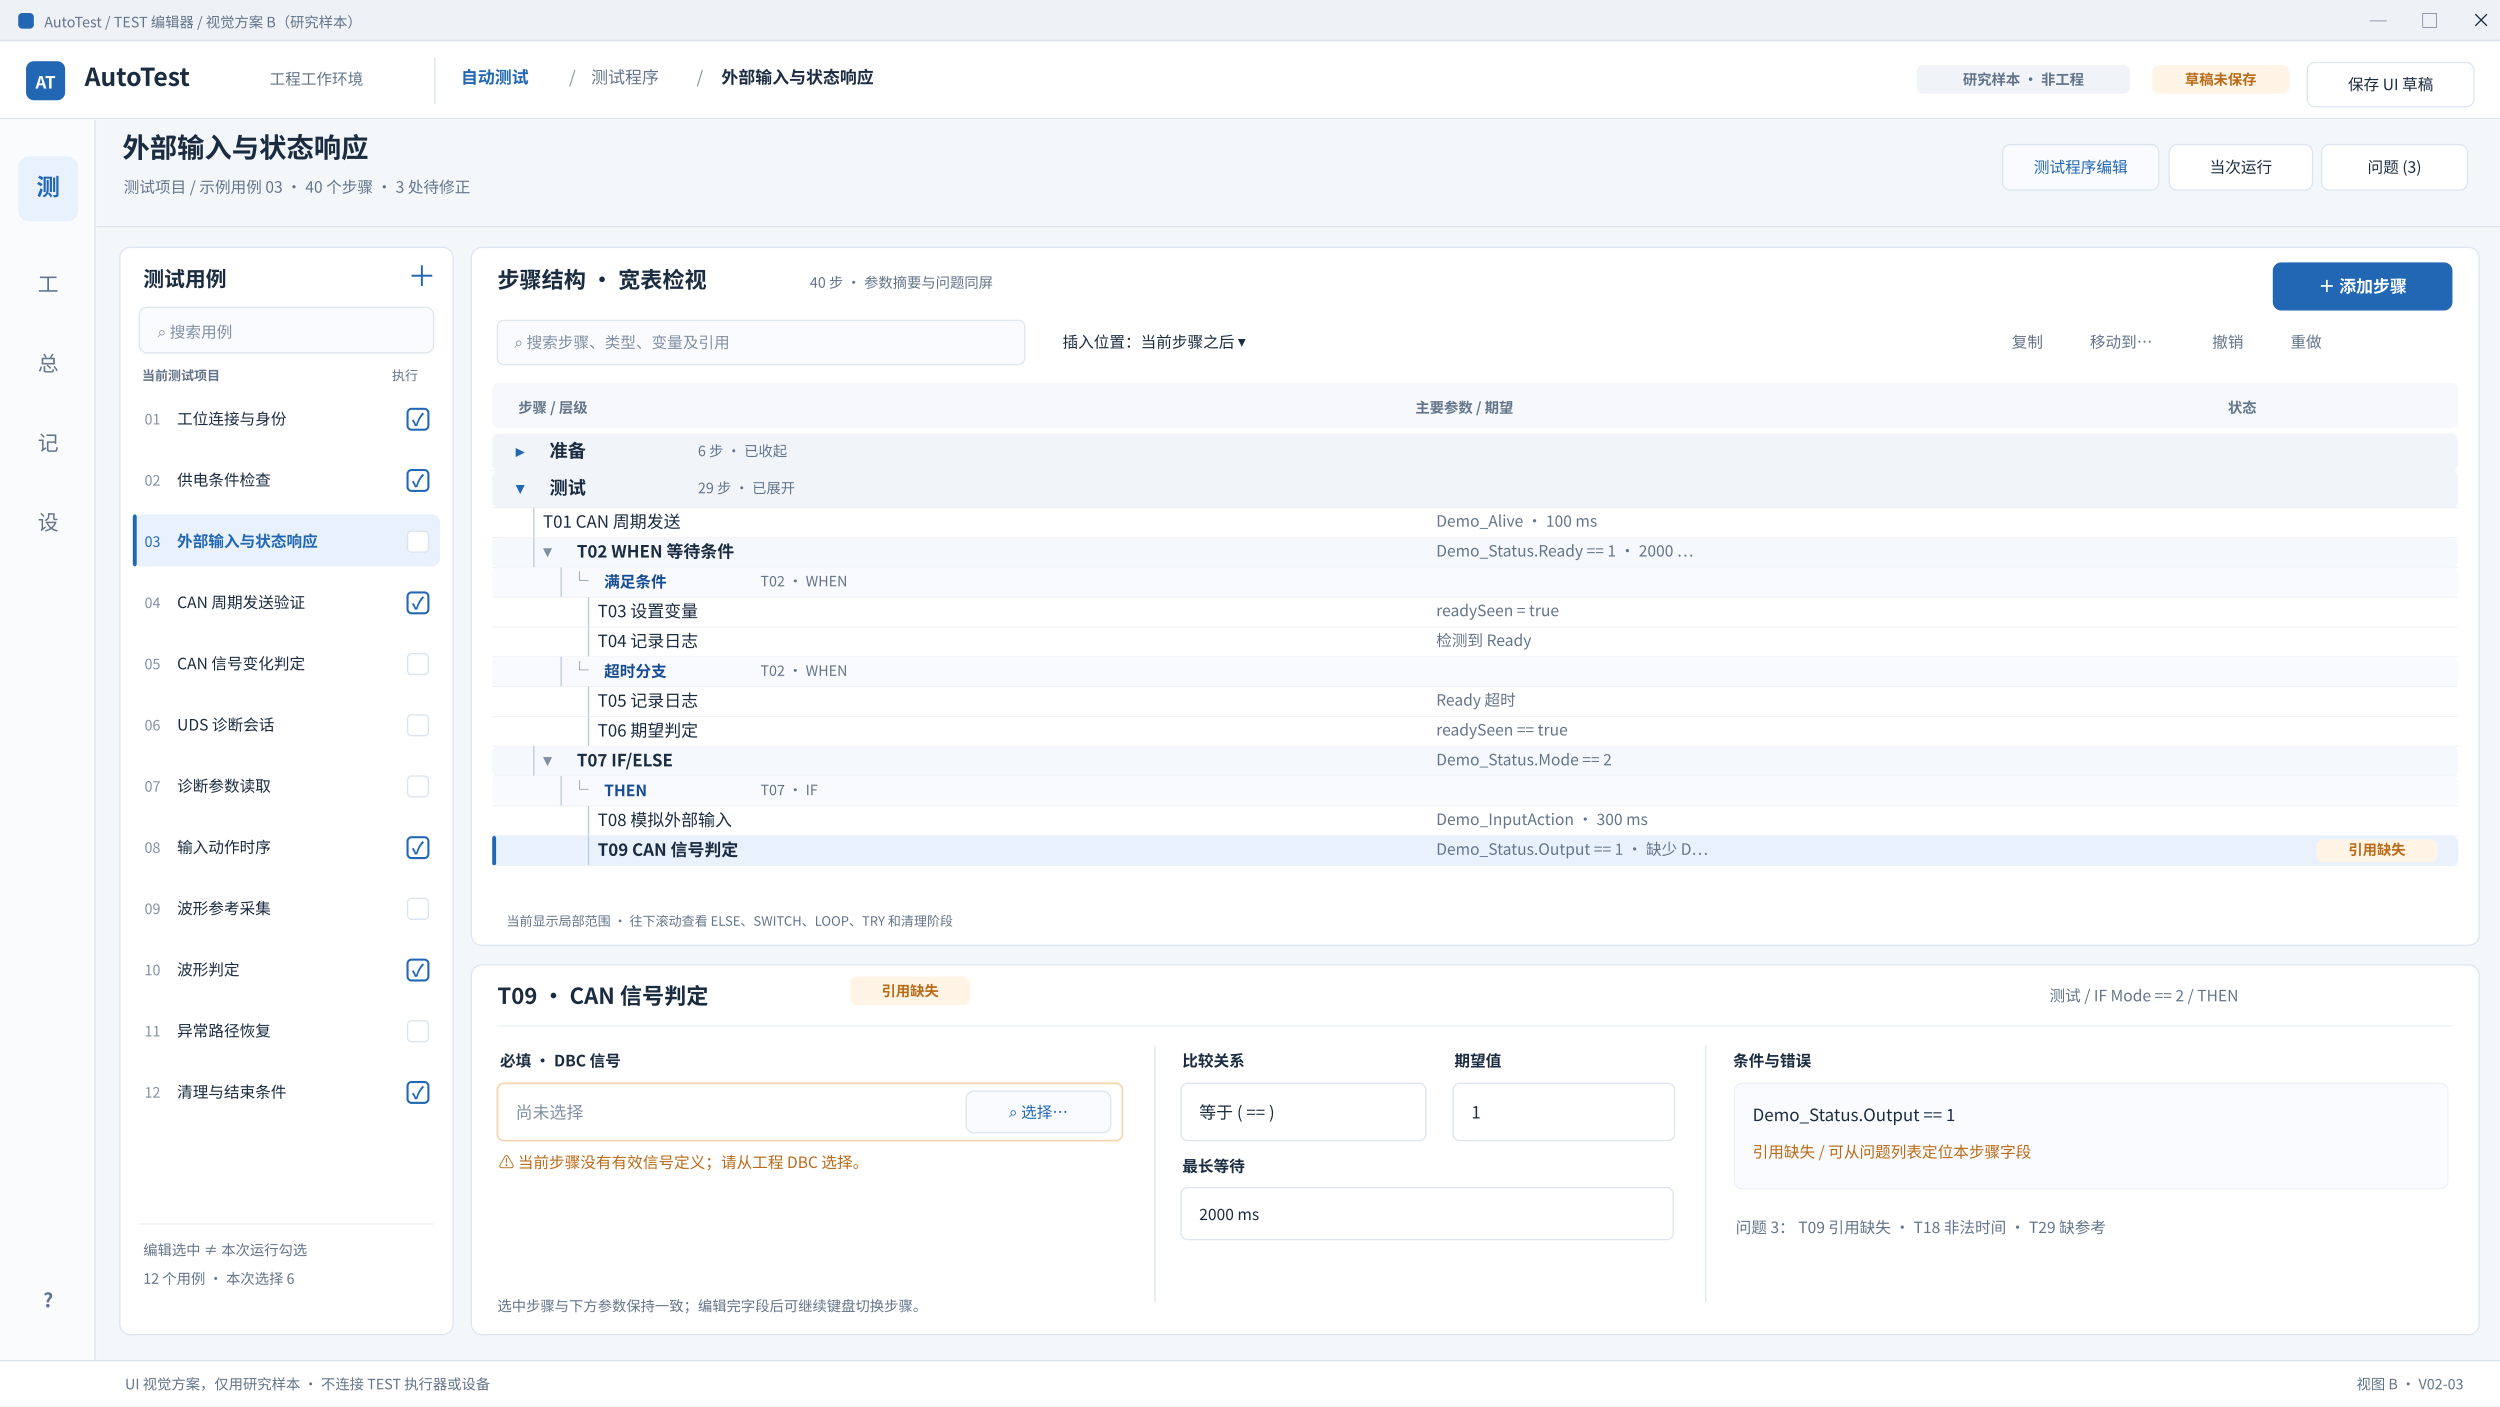
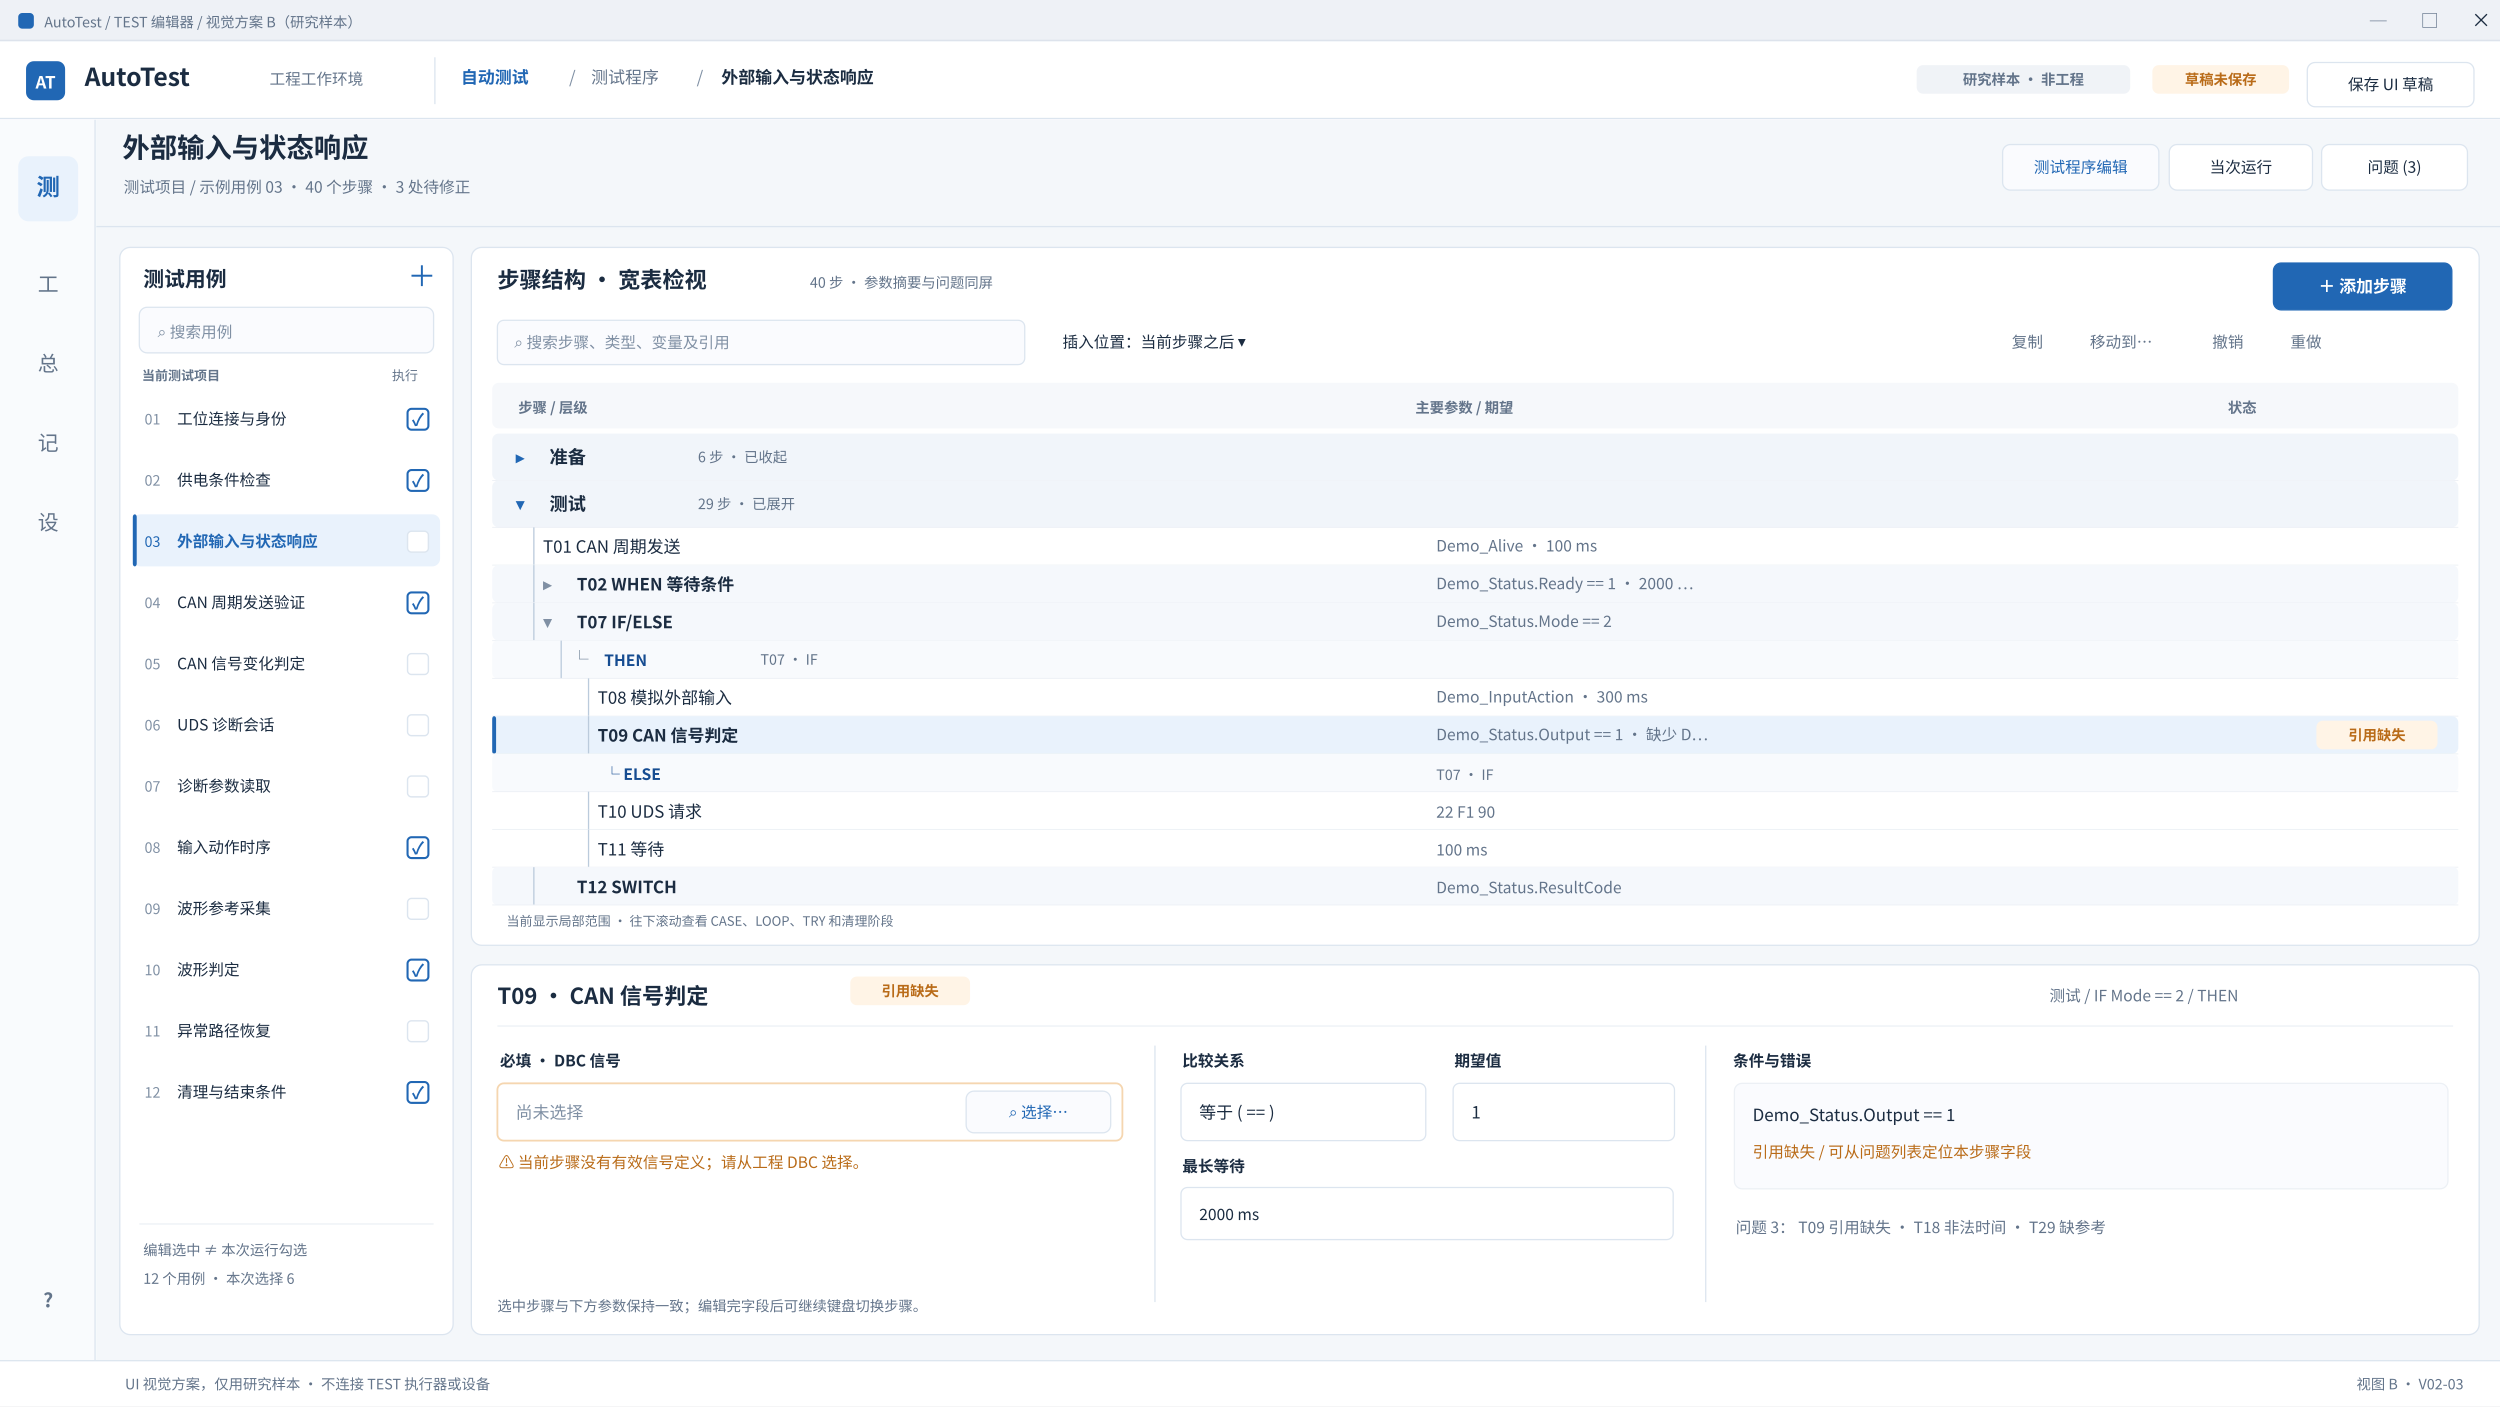
<svg xmlns="http://www.w3.org/2000/svg" width="1920" height="1080" viewBox="0 0 1920 1080" role="img" aria-label="AutoTest TEST 编辑器 V02-03 视觉候选">
  <style>text{font-family:'Noto Sans CJK SC','Microsoft YaHei UI','Segoe UI',sans-serif;dominant-baseline:alphabetic}rect,line{shape-rendering:geometricPrecision}</style>
  <rect x="0" y="0" width="1920" height="1080" rx="0" fill="#F4F7FA" />
  <rect x="0" y="0" width="1920" height="32" rx="0" fill="#EEF1F6" />
  <line x1="0" y1="31" x2="1920" y2="31" stroke="#DDE3EC" stroke-width="1" />
  <rect x="14" y="10" width="12" height="12" rx="3" fill="#2167B4" />
  <text x="34" y="21" fill="#63748A" font-size="11" font-weight="400" text-anchor="start">AutoTest  /  TEST 编辑器  /  视觉方案 B（研究样本）</text>
  <text x="1820" y="21" fill="#63748A" font-size="13" font-weight="400" text-anchor="start">─</text>
  <text x="1859" y="21" fill="#63748A" font-size="14" font-weight="400" text-anchor="start">□</text>
  <text x="1898" y="21" fill="#1B2C41" font-size="15" font-weight="400" text-anchor="start">×</text>
  <rect x="0" y="32" width="1920" height="60" rx="0" fill="#FFFFFF" />
  <line x1="0" y1="91" x2="1920" y2="91" stroke="#DCE5EF" stroke-width="1" />
  <rect x="20" y="47" width="30" height="30" rx="6" fill="#2167B4" />
  <text x="35" y="68" fill="#fff" font-size="13" font-weight="700" text-anchor="middle">AT</text>
  <text x="65" y="66" fill="#1B2C41" font-size="19" font-weight="700" text-anchor="start">AutoTest</text>
  <text x="207" y="65" fill="#63748A" font-size="12" font-weight="400" text-anchor="start">工程工作环境</text>
  <line x1="334" y1="44" x2="334" y2="80" stroke="#DCE5EF" stroke-width="1" />
  <text x="354" y="64" fill="#2167B4" font-size="13" font-weight="600" text-anchor="start">自动测试</text>
  <text x="437" y="64" fill="#8090A4" font-size="13" font-weight="400" text-anchor="start">/</text>
  <text x="454" y="64" fill="#63748A" font-size="13" font-weight="400" text-anchor="start">测试程序</text>
  <text x="535" y="64" fill="#8090A4" font-size="13" font-weight="400" text-anchor="start">/</text>
  <text x="554" y="64" fill="#1B2C41" font-size="13" font-weight="550" text-anchor="start">外部输入与状态响应</text>
  <rect x="1472" y="50" width="164" height="22" rx="5" fill="#F0F3F7" />
  <text x="1554" y="65" fill="#63748A" font-size="11" font-weight="600" text-anchor="middle">研究样本 · 非工程</text>
  <rect x="1653" y="50" width="105" height="22" rx="5" fill="#FFF4E6" />
  <text x="1705.5" y="65" fill="#B96B18" font-size="11" font-weight="600" text-anchor="middle">草稿未保存</text>
  <rect x="1772" y="48" width="128" height="34" rx="6" fill="#FFFFFF" stroke="#DCE5EF" stroke-width="1" />
  <text x="1836" y="69.2" fill="#1B2C41" font-size="12" font-weight="500" text-anchor="middle">保存 UI 草稿</text>
  <rect x="0" y="92" width="74" height="954" rx="0" fill="#F9FBFD" />
  <line x1="73" y1="92" x2="73" y2="1046" stroke="#DCE5EF" stroke-width="1" />
  <rect x="14" y="120" width="46" height="50" rx="8" fill="#E9F2FC" />
  <text x="37" y="150" fill="#2167B4" font-size="18" font-weight="700" text-anchor="middle">测</text>
  <text x="37" y="224" fill="#63748A" font-size="16" font-weight="500" text-anchor="middle">工</text>
  <text x="37" y="285" fill="#63748A" font-size="16" font-weight="500" text-anchor="middle">总</text>
  <text x="37" y="346" fill="#63748A" font-size="16" font-weight="500" text-anchor="middle">记</text>
  <text x="37" y="407" fill="#63748A" font-size="16" font-weight="500" text-anchor="middle">设</text>
  <text x="37" y="1004" fill="#63748A" font-size="15" font-weight="600" text-anchor="middle">?</text>
  <rect x="74" y="92" width="1846" height="83" rx="0" fill="#F4F7FA" />
  <text x="94" y="121" fill="#1B2C41" font-size="21" font-weight="650" text-anchor="start">外部输入与状态响应</text>
  <text x="95" y="148" fill="#63748A" font-size="12" font-weight="400" text-anchor="start">测试项目 / 示例用例 03   ·   40 个步骤   ·   3 处待修正</text>
  <rect x="1538" y="111" width="120" height="35" rx="6" fill="#FAFBFE" stroke="#DCE5EF" stroke-width="1" />
  <text x="1598" y="132.7" fill="#2167B4" font-size="12" font-weight="500" text-anchor="middle">测试程序编辑</text>
  <rect x="1666" y="111" width="110" height="35" rx="6" fill="#FFFFFF" stroke="#DCE5EF" stroke-width="1" />
  <text x="1721" y="132.7" fill="#1B2C41" font-size="12" font-weight="500" text-anchor="middle">当次运行</text>
  <rect x="1783" y="111" width="112" height="35" rx="6" fill="#FFFFFF" stroke="#DCE5EF" stroke-width="1" />
  <text x="1839" y="132.7" fill="#1B2C41" font-size="12" font-weight="500" text-anchor="middle">问题 (3)</text>
  <line x1="74" y1="174" x2="1920" y2="174" stroke="#DCE5EF" stroke-width="1" />
  <rect x="0" y="1045" width="1920" height="35" rx="0" fill="#FFFFFF" />
  <line x1="0" y1="1045" x2="1920" y2="1045" stroke="#DCE5EF" stroke-width="1" />
  <text x="96" y="1067" fill="#63748A" font-size="11" font-weight="400" text-anchor="start">UI 视觉方案，仅用研究样本 · 不连接 TEST 执行器或设备</text>
  <text x="1892" y="1067" fill="#63748A" font-size="11" font-weight="500" text-anchor="end">视图 B    ·    V02-03</text>
  <rect x="92" y="190" width="256" height="835" rx="8" fill="#FFFFFF" stroke="#DCE5EF" stroke-width="1" />
  <text x="110" y="220" fill="#1B2C41" font-size="16" font-weight="650" text-anchor="start">测试用例</text>
  <text x="324" y="220" fill="#2167B4" font-size="22" font-weight="500" text-anchor="middle">＋</text>
  <rect x="107" y="236" width="226" height="35" rx="6" fill="#FAFBFE" stroke="#DCE5EF" stroke-width="1" />
  <text x="121" y="259" fill="#8090A4" font-size="12" font-weight="400" text-anchor="start">⌕  搜索用例</text>
  <text x="321" y="292" fill="#63748A" font-size="10" font-weight="500" text-anchor="end">执行</text>
  <text x="109" y="292" fill="#63748A" font-size="10" font-weight="600" text-anchor="start">当前测试项目</text>
  <text x="111" y="326" fill="#8090A4" font-size="11" font-weight="500" text-anchor="start">01</text>
  <text x="136" y="326" fill="#1B2C41" font-size="12" font-weight="400" text-anchor="start">工位连接与身份</text>
  <rect x="313" y="314" width="16" height="16" rx="3" fill="#FFFFFF" stroke="#2167B4" stroke-width="1.6" />
  <text x="321" y="327" fill="#2167B4" font-size="13" font-weight="700" text-anchor="middle">✓</text>
  <text x="111" y="373" fill="#8090A4" font-size="11" font-weight="500" text-anchor="start">02</text>
  <text x="136" y="373" fill="#1B2C41" font-size="12" font-weight="400" text-anchor="start">供电条件检查</text>
  <rect x="313" y="361" width="16" height="16" rx="3" fill="#FFFFFF" stroke="#2167B4" stroke-width="1.6" />
  <text x="321" y="374" fill="#2167B4" font-size="13" font-weight="700" text-anchor="middle">✓</text>
  <rect x="102" y="395" width="236" height="40" rx="6" fill="#E9F2FC" />
  <rect x="102" y="395" width="3" height="40" rx="2" fill="#2167B4" />
  <text x="111" y="420" fill="#2167B4" font-size="11" font-weight="500" text-anchor="start">03</text>
  <text x="136" y="420" fill="#2167B4" font-size="12" font-weight="650" text-anchor="start">外部输入与状态响应</text>
  <rect x="313" y="408" width="16" height="16" rx="3" fill="#FFFFFF" stroke="#DCE5EF" stroke-width="1.1" />
  <text x="111" y="467" fill="#8090A4" font-size="11" font-weight="500" text-anchor="start">04</text>
  <text x="136" y="467" fill="#1B2C41" font-size="12" font-weight="400" text-anchor="start">CAN 周期发送验证</text>
  <rect x="313" y="455" width="16" height="16" rx="3" fill="#FFFFFF" stroke="#2167B4" stroke-width="1.6" />
  <text x="321" y="468" fill="#2167B4" font-size="13" font-weight="700" text-anchor="middle">✓</text>
  <text x="111" y="514" fill="#8090A4" font-size="11" font-weight="500" text-anchor="start">05</text>
  <text x="136" y="514" fill="#1B2C41" font-size="12" font-weight="400" text-anchor="start">CAN 信号变化判定</text>
  <rect x="313" y="502" width="16" height="16" rx="3" fill="#FFFFFF" stroke="#DCE5EF" stroke-width="1.1" />
  <text x="111" y="561" fill="#8090A4" font-size="11" font-weight="500" text-anchor="start">06</text>
  <text x="136" y="561" fill="#1B2C41" font-size="12" font-weight="400" text-anchor="start">UDS 诊断会话</text>
  <rect x="313" y="549" width="16" height="16" rx="3" fill="#FFFFFF" stroke="#DCE5EF" stroke-width="1.1" />
  <text x="111" y="608" fill="#8090A4" font-size="11" font-weight="500" text-anchor="start">07</text>
  <text x="136" y="608" fill="#1B2C41" font-size="12" font-weight="400" text-anchor="start">诊断参数读取</text>
  <rect x="313" y="596" width="16" height="16" rx="3" fill="#FFFFFF" stroke="#DCE5EF" stroke-width="1.1" />
  <text x="111" y="655" fill="#8090A4" font-size="11" font-weight="500" text-anchor="start">08</text>
  <text x="136" y="655" fill="#1B2C41" font-size="12" font-weight="400" text-anchor="start">输入动作时序</text>
  <rect x="313" y="643" width="16" height="16" rx="3" fill="#FFFFFF" stroke="#2167B4" stroke-width="1.6" />
  <text x="321" y="656" fill="#2167B4" font-size="13" font-weight="700" text-anchor="middle">✓</text>
  <text x="111" y="702" fill="#8090A4" font-size="11" font-weight="500" text-anchor="start">09</text>
  <text x="136" y="702" fill="#1B2C41" font-size="12" font-weight="400" text-anchor="start">波形参考采集</text>
  <rect x="313" y="690" width="16" height="16" rx="3" fill="#FFFFFF" stroke="#DCE5EF" stroke-width="1.1" />
  <text x="111" y="749" fill="#8090A4" font-size="11" font-weight="500" text-anchor="start">10</text>
  <text x="136" y="749" fill="#1B2C41" font-size="12" font-weight="400" text-anchor="start">波形判定</text>
  <rect x="313" y="737" width="16" height="16" rx="3" fill="#FFFFFF" stroke="#2167B4" stroke-width="1.6" />
  <text x="321" y="750" fill="#2167B4" font-size="13" font-weight="700" text-anchor="middle">✓</text>
  <text x="111" y="796" fill="#8090A4" font-size="11" font-weight="500" text-anchor="start">11</text>
  <text x="136" y="796" fill="#1B2C41" font-size="12" font-weight="400" text-anchor="start">异常路径恢复</text>
  <rect x="313" y="784" width="16" height="16" rx="3" fill="#FFFFFF" stroke="#DCE5EF" stroke-width="1.1" />
  <text x="111" y="843" fill="#8090A4" font-size="11" font-weight="500" text-anchor="start">12</text>
  <text x="136" y="843" fill="#1B2C41" font-size="12" font-weight="400" text-anchor="start">清理与结束条件</text>
  <rect x="313" y="831" width="16" height="16" rx="3" fill="#FFFFFF" stroke="#2167B4" stroke-width="1.6" />
  <text x="321" y="844" fill="#2167B4" font-size="13" font-weight="700" text-anchor="middle">✓</text>
  <line x1="107" y1="940" x2="333" y2="940" stroke="#ECF0F5" stroke-width="1" />
  <text x="110" y="964" fill="#63748A" font-size="11" font-weight="400" text-anchor="start">编辑选中 ≠ 本次运行勾选</text>
  <text x="110" y="986" fill="#63748A" font-size="11" font-weight="400" text-anchor="start">12 个用例  ·  本次选择 6</text>
  <rect x="362" y="190" width="1542" height="536" rx="8" fill="#FFFFFF" stroke="#DCE5EF" stroke-width="1" />
  <text x="382" y="221" fill="#1B2C41" font-size="17" font-weight="650" text-anchor="start">步骤结构 · 宽表检视</text>
  <text x="622" y="221" fill="#63748A" font-size="11" font-weight="400" text-anchor="start">40 步 · 参数摘要与问题同屏</text>
  <rect x="1746" y="202" width="137" height="36" rx="6" fill="#2167B4" stroke="#2167B4" stroke-width="1" />
  <text x="1814.5" y="224.55" fill="#FFFFFF" font-size="13" font-weight="600" text-anchor="middle">＋ 添加步骤</text>
  <rect x="382" y="246" width="405" height="34" rx="5" fill="#FAFBFE" stroke="#DCE5EF" stroke-width="1" />
  <text x="395" y="267" fill="#8090A4" font-size="12" font-weight="400" text-anchor="start">⌕  搜索步骤、类型、变量及引用</text>
  <text x="816" y="267" fill="#1B2C41" font-size="12" font-weight="400" text-anchor="start">插入位置：当前步骤之后  ▾</text>
  <text x="1545" y="267" fill="#63748A" font-size="12" font-weight="400" text-anchor="start">复制</text>
  <text x="1605" y="267" fill="#63748A" font-size="12" font-weight="400" text-anchor="start">移动到…</text>
  <text x="1699" y="267" fill="#63748A" font-size="12" font-weight="400" text-anchor="start">撤销</text>
  <text x="1759" y="267" fill="#63748A" font-size="12" font-weight="400" text-anchor="start">重做</text>
  <rect x="378" y="294" width="1510" height="35" rx="5" fill="#F6F8FB" />
  <text x="398" y="317" fill="#63748A" font-size="11" font-weight="600" text-anchor="start">步骤 / 层级</text>
  <text x="1087" y="317" fill="#63748A" font-size="11" font-weight="600" text-anchor="start">主要参数 / 期望</text>
  <text x="1711" y="317" fill="#63748A" font-size="11" font-weight="600" text-anchor="start">状态</text>
-   <rect x="378" y="333" width="1510" height="28.44" rx="5" fill="#F1F5FA" />
-   <text x="396" y="351.17" fill="#2167B4" font-size="14" font-weight="600" text-anchor="start">▸</text>
-   <text x="422" y="351.17" fill="#1B2C41" font-size="14" font-weight="650" text-anchor="start">准备</text>
-   <text x="536" y="350.38" fill="#63748A" font-size="11" font-weight="400" text-anchor="start">6 步 · 已收起</text>
-   <line x1="378" y1="361.44" x2="1888" y2="361.44" stroke="#ECF0F5" stroke-width="0.7" />
-   <rect x="378" y="361.44" width="1510" height="28.44" rx="5" fill="#F1F5FA" />
-   <text x="396" y="379.61" fill="#2167B4" font-size="14" font-weight="600" text-anchor="start">▾</text>
-   <text x="422" y="379.61" fill="#1B2C41" font-size="14" font-weight="650" text-anchor="start">测试</text>
-   <text x="536" y="378.82" fill="#63748A" font-size="11" font-weight="400" text-anchor="start">29 步 · 已展开</text>
-   <line x1="378" y1="389.88" x2="1888" y2="389.88" stroke="#ECF0F5" stroke-width="0.7" />
-   <line x1="410" y1="389.88" x2="410" y2="412.79" stroke="#BBCBDC" stroke-width="1" />
-   <text x="417" y="405.28" fill="#1B2C41" font-size="13" font-weight="450" text-anchor="start">T01   CAN 周期发送</text>
-   <text x="1103" y="404.5" fill="#63748A" font-size="12" font-weight="400" text-anchor="start">Demo_Alive · 100 ms</text>
-   <line x1="378" y1="412.79" x2="1888" y2="412.79" stroke="#ECF0F5" stroke-width="0.7" />
-   <rect x="378" y="412.79" width="1510" height="22.91" rx="5" fill="#F5F8FC" />
-   <line x1="410" y1="412.79" x2="410" y2="435.7" stroke="#BBCBDC" stroke-width="1" />
-   <text x="417" y="428.19" fill="#8090A4" font-size="14" font-weight="600" text-anchor="start">▾</text>
-   <text x="443" y="428.19" fill="#1B2C41" font-size="13" font-weight="600" text-anchor="start">T02   WHEN 等待条件</text>
-   <text x="1103" y="427.4" fill="#63748A" font-size="12" font-weight="400" text-anchor="start">Demo_Status.Ready == 1 · 2000 …</text>
-   <line x1="378" y1="435.7" x2="1888" y2="435.7" stroke="#ECF0F5" stroke-width="0.7" />
-   <rect x="378" y="435.7" width="1510" height="22.91" rx="4" fill="#F8FAFD" />
-   <line x1="431" y1="435.7" x2="431" y2="458.61" stroke="#BBCBDC" stroke-width="1" />
-   <text x="438" y="451.11" fill="#8090A4" font-size="14" font-weight="600" text-anchor="start">└</text>
-   <text x="464" y="451.11" fill="#164C91" font-size="12" font-weight="650" text-anchor="start">满足条件</text>
-   <text x="584" y="450.31" fill="#63748A" font-size="11" font-weight="400" text-anchor="start">T02 · WHEN</text>
-   <line x1="378" y1="458.61" x2="1888" y2="458.61" stroke="#ECF0F5" stroke-width="0.7" />
-   <line x1="452" y1="458.61" x2="452" y2="481.52" stroke="#BBCBDC" stroke-width="1" />
-   <text x="459" y="474.01" fill="#1B2C41" font-size="13" font-weight="450" text-anchor="start">T03   设置变量</text>
-   <text x="1103" y="473.23" fill="#63748A" font-size="12" font-weight="400" text-anchor="start">readySeen = true</text>
-   <line x1="378" y1="481.52" x2="1888" y2="481.52" stroke="#ECF0F5" stroke-width="0.7" />
-   <line x1="452" y1="481.52" x2="452" y2="504.43" stroke="#BBCBDC" stroke-width="1" />
-   <text x="459" y="496.93" fill="#1B2C41" font-size="13" font-weight="450" text-anchor="start">T04   记录日志</text>
-   <text x="1103" y="496.13" fill="#63748A" font-size="12" font-weight="400" text-anchor="start">检测到 Ready</text>
-   <line x1="378" y1="504.43" x2="1888" y2="504.43" stroke="#ECF0F5" stroke-width="0.7" />
-   <rect x="378" y="504.43" width="1510" height="22.91" rx="4" fill="#F8FAFD" />
-   <line x1="431" y1="504.43" x2="431" y2="527.34" stroke="#BBCBDC" stroke-width="1" />
-   <text x="438" y="519.84" fill="#8090A4" font-size="14" font-weight="600" text-anchor="start">└</text>
-   <text x="464" y="519.84" fill="#164C91" font-size="12" font-weight="650" text-anchor="start">超时分支</text>
-   <text x="584" y="519.05" fill="#63748A" font-size="11" font-weight="400" text-anchor="start">T02 · WHEN</text>
-   <line x1="378" y1="527.34" x2="1888" y2="527.34" stroke="#ECF0F5" stroke-width="0.7" />
-   <line x1="452" y1="527.34" x2="452" y2="550.25" stroke="#BBCBDC" stroke-width="1" />
-   <text x="459" y="542.75" fill="#1B2C41" font-size="13" font-weight="450" text-anchor="start">T05   记录日志</text>
-   <text x="1103" y="541.96" fill="#63748A" font-size="12" font-weight="400" text-anchor="start">Ready 超时</text>
-   <line x1="378" y1="550.25" x2="1888" y2="550.25" stroke="#ECF0F5" stroke-width="0.7" />
-   <line x1="452" y1="550.25" x2="452" y2="573.16" stroke="#BBCBDC" stroke-width="1" />
-   <text x="459" y="565.65" fill="#1B2C41" font-size="13" font-weight="450" text-anchor="start">T06   期望判定</text>
-   <text x="1103" y="564.87" fill="#63748A" font-size="12" font-weight="400" text-anchor="start">readySeen == true</text>
-   <line x1="378" y1="573.16" x2="1888" y2="573.16" stroke="#ECF0F5" stroke-width="0.7" />
-   <rect x="378" y="573.16" width="1510" height="22.91" rx="5" fill="#F5F8FC" />
-   <line x1="410" y1="573.16" x2="410" y2="596.07" stroke="#BBCBDC" stroke-width="1" />
-   <text x="417" y="588.57" fill="#8090A4" font-size="14" font-weight="600" text-anchor="start">▾</text>
-   <text x="443" y="588.57" fill="#1B2C41" font-size="13" font-weight="600" text-anchor="start">T07   IF/ELSE</text>
-   <text x="1103" y="587.77" fill="#63748A" font-size="12" font-weight="400" text-anchor="start">Demo_Status.Mode == 2</text>
-   <line x1="378" y1="596.07" x2="1888" y2="596.07" stroke="#ECF0F5" stroke-width="0.7" />
-   <rect x="378" y="596.07" width="1510" height="22.91" rx="4" fill="#F8FAFD" />
-   <line x1="431" y1="596.07" x2="431" y2="618.98" stroke="#BBCBDC" stroke-width="1" />
-   <text x="438" y="611.48" fill="#8090A4" font-size="14" font-weight="600" text-anchor="start">└</text>
-   <text x="464" y="611.48" fill="#164C91" font-size="12" font-weight="650" text-anchor="start">THEN</text>
-   <text x="584" y="610.68" fill="#63748A" font-size="11" font-weight="400" text-anchor="start">T07 · IF</text>
-   <line x1="378" y1="618.98" x2="1888" y2="618.98" stroke="#ECF0F5" stroke-width="0.7" />
-   <line x1="452" y1="618.98" x2="452" y2="641.89" stroke="#BBCBDC" stroke-width="1" />
-   <text x="459" y="634.38" fill="#1B2C41" font-size="13" font-weight="450" text-anchor="start">T08   模拟外部输入</text>
-   <text x="1103" y="633.6" fill="#63748A" font-size="12" font-weight="400" text-anchor="start">Demo_InputAction · 300 ms</text>
-   <line x1="378" y1="641.89" x2="1888" y2="641.89" stroke="#ECF0F5" stroke-width="0.7" />
-   <rect x="378" y="641.89" width="1510" height="22.91" rx="5" fill="#E9F2FC" />
-   <rect x="378" y="641.89" width="3" height="22.91" rx="2" fill="#2167B4" />
-   <line x1="452" y1="641.89" x2="452" y2="664.8" stroke="#BBCBDC" stroke-width="1" />
-   <text x="459" y="657.3" fill="#1B2C41" font-size="13" font-weight="650" text-anchor="start">T09   CAN 信号判定</text>
-   <text x="1103" y="656.5" fill="#63748A" font-size="12" font-weight="400" text-anchor="start">Demo_Status.Output == 1 · 缺少 D…</text>
-   <rect x="1779" y="644.65" width="93" height="17.38" rx="5" fill="#FFF4E6" />
-   <text x="1825.5" y="656.5" fill="#B96B18" font-size="11" font-weight="600" text-anchor="middle">引用缺失</text>
-   <line x1="378" y1="664.8" x2="1888" y2="664.8" stroke="#ECF0F5" stroke-width="0.7" />
-   <text x="389" y="711" fill="#63748A" font-size="10" font-weight="400" text-anchor="start">当前显示局部范围  ·  往下滚动查看 ELSE、SWITCH、LOOP、TRY 和清理阶段</text>
+   <rect x="378" y="333" width="1510" height="36" rx="5" fill="#F1F5FA" />
+   <text x="396" y="356" fill="#2167B4" font-size="14" font-weight="600" text-anchor="start">▸</text>
+   <text x="422" y="356" fill="#1B2C41" font-size="14" font-weight="650" text-anchor="start">准备</text>
+   <text x="536" y="355" fill="#63748A" font-size="11" font-weight="400" text-anchor="start">6 步 · 已收起</text>
+   <line x1="378" y1="369" x2="1888" y2="369" stroke="#ECF0F5" stroke-width="0.7" />
+   <rect x="378" y="369" width="1510" height="36" rx="5" fill="#F1F5FA" />
+   <text x="396" y="392" fill="#2167B4" font-size="14" font-weight="600" text-anchor="start">▾</text>
+   <text x="422" y="392" fill="#1B2C41" font-size="14" font-weight="650" text-anchor="start">测试</text>
+   <text x="536" y="391" fill="#63748A" font-size="11" font-weight="400" text-anchor="start">29 步 · 已展开</text>
+   <line x1="378" y1="405" x2="1888" y2="405" stroke="#ECF0F5" stroke-width="0.7" />
+   <line x1="410" y1="405" x2="410" y2="434" stroke="#BBCBDC" stroke-width="1" />
+   <text x="417" y="424.49" fill="#1B2C41" font-size="13" font-weight="450" text-anchor="start">T01   CAN 周期发送</text>
+   <text x="1103" y="423.51" fill="#63748A" font-size="12" font-weight="400" text-anchor="start">Demo_Alive · 100 ms</text>
+   <line x1="378" y1="434" x2="1888" y2="434" stroke="#ECF0F5" stroke-width="0.7" />
+   <rect x="378" y="434" width="1510" height="29" rx="5" fill="#F5F8FC" />
+   <line x1="410" y1="434" x2="410" y2="463" stroke="#BBCBDC" stroke-width="1" />
+   <text x="417" y="453.49" fill="#8090A4" font-size="14" font-weight="600" text-anchor="start">▸</text>
+   <text x="443" y="453.49" fill="#1B2C41" font-size="13" font-weight="600" text-anchor="start">T02   WHEN 等待条件</text>
+   <text x="1103" y="452.49" fill="#63748A" font-size="12" font-weight="400" text-anchor="start">Demo_Status.Ready == 1 · 2000 …</text>
+   <line x1="378" y1="463" x2="1888" y2="463" stroke="#ECF0F5" stroke-width="0.7" />
+   <rect x="378" y="463" width="1510" height="29" rx="5" fill="#F5F8FC" />
+   <line x1="410" y1="463" x2="410" y2="492" stroke="#BBCBDC" stroke-width="1" />
+   <text x="417" y="482.51" fill="#8090A4" font-size="14" font-weight="600" text-anchor="start">▾</text>
+   <text x="443" y="482.51" fill="#1B2C41" font-size="13" font-weight="600" text-anchor="start">T07   IF/ELSE</text>
+   <text x="1103" y="481.49" fill="#63748A" font-size="12" font-weight="400" text-anchor="start">Demo_Status.Mode == 2</text>
+   <line x1="378" y1="492" x2="1888" y2="492" stroke="#ECF0F5" stroke-width="0.7" />
+   <rect x="378" y="492" width="1510" height="29" rx="4" fill="#F8FAFD" />
+   <line x1="431" y1="492" x2="431" y2="521" stroke="#BBCBDC" stroke-width="1" />
+   <text x="438" y="511.51" fill="#8090A4" font-size="14" font-weight="600" text-anchor="start">└</text>
+   <text x="464" y="511.51" fill="#164C91" font-size="12" font-weight="650" text-anchor="start">THEN</text>
+   <text x="584" y="510.49" fill="#63748A" font-size="11" font-weight="400" text-anchor="start">T07 · IF</text>
+   <line x1="378" y1="521" x2="1888" y2="521" stroke="#ECF0F5" stroke-width="0.7" />
+   <line x1="452" y1="521" x2="452" y2="550" stroke="#BBCBDC" stroke-width="1" />
+   <text x="459" y="540.49" fill="#1B2C41" font-size="13" font-weight="450" text-anchor="start">T08   模拟外部输入</text>
+   <text x="1103" y="539.51" fill="#63748A" font-size="12" font-weight="400" text-anchor="start">Demo_InputAction · 300 ms</text>
+   <line x1="378" y1="550" x2="1888" y2="550" stroke="#ECF0F5" stroke-width="0.7" />
+   <rect x="378" y="550" width="1510" height="29" rx="5" fill="#E9F2FC" />
+   <rect x="378" y="550" width="3" height="29" rx="2" fill="#2167B4" />
+   <line x1="452" y1="550" x2="452" y2="579" stroke="#BBCBDC" stroke-width="1" />
+   <text x="459" y="569.51" fill="#1B2C41" font-size="13" font-weight="650" text-anchor="start">T09   CAN 信号判定</text>
+   <text x="1103" y="568.49" fill="#63748A" font-size="12" font-weight="400" text-anchor="start">Demo_Status.Output == 1 · 缺少 D…</text>
+   <rect x="1779" y="553.49" width="93" height="22" rx="5" fill="#FFF4E6" />
+   <text x="1825.5" y="568.49" fill="#B96B18" font-size="11" font-weight="600" text-anchor="middle">引用缺失</text>
+   <line x1="378" y1="579" x2="1888" y2="579" stroke="#ECF0F5" stroke-width="0.7" />
+   <rect x="378" y="579" width="1510" height="29" rx="4" fill="#F8FAFD" />
+   <text x="464" y="599" fill="#164C91" font-size="12" font-weight="650" text-anchor="start">└   ELSE</text>
+   <text x="1103" y="599" fill="#63748A" font-size="11" font-weight="450" text-anchor="start">T07 · IF</text>
+   <line x1="378" y1="608" x2="1888" y2="608" stroke="#ECF0F5" stroke-width="0.7" />
+   <line x1="452" y1="608" x2="452" y2="637" stroke="#BBCBDC" stroke-width="1" />
+   <text x="459" y="628" fill="#1B2C41" font-size="13" font-weight="450" text-anchor="start">T10   UDS 请求</text>
+   <text x="1103" y="628" fill="#63748A" font-size="12" font-weight="450" text-anchor="start">22 F1 90</text>
+   <line x1="378" y1="637" x2="1888" y2="637" stroke="#ECF0F5" stroke-width="0.7" />
+   <line x1="452" y1="637" x2="452" y2="666" stroke="#BBCBDC" stroke-width="1" />
+   <text x="459" y="657" fill="#1B2C41" font-size="13" font-weight="450" text-anchor="start">T11   等待</text>
+   <text x="1103" y="657" fill="#63748A" font-size="12" font-weight="450" text-anchor="start">100 ms</text>
+   <line x1="378" y1="666" x2="1888" y2="666" stroke="#ECF0F5" stroke-width="0.7" />
+   <rect x="378" y="666" width="1510" height="29" rx="4" fill="#F5F8FC" />
+   <line x1="410" y1="666" x2="410" y2="695" stroke="#BBCBDC" stroke-width="1" />
+   <text x="443" y="686" fill="#1B2C41" font-size="13" font-weight="600" text-anchor="start">T12   SWITCH</text>
+   <text x="1103" y="686" fill="#63748A" font-size="12" font-weight="450" text-anchor="start">Demo_Status.ResultCode</text>
+   <line x1="378" y1="695" x2="1888" y2="695" stroke="#ECF0F5" stroke-width="0.7" />
+   <text x="389" y="711" fill="#63748A" font-size="10" font-weight="400" text-anchor="start">当前显示局部范围  ·  往下滚动查看 CASE、LOOP、TRY 和清理阶段</text>
  <rect x="362" y="741" width="1542" height="284" rx="8" fill="#FFFFFF" stroke="#DCE5EF" stroke-width="1" />
  <text x="382" y="771" fill="#1B2C41" font-size="17" font-weight="650" text-anchor="start">T09  ·  CAN 信号判定</text>
  <rect x="653" y="750" width="92" height="22" rx="5" fill="#FFF4E6" />
  <text x="699" y="765" fill="#B96B18" font-size="11" font-weight="600" text-anchor="middle">引用缺失</text>
  <text x="1574" y="769" fill="#63748A" font-size="12" font-weight="400" text-anchor="start">测试  /  IF Mode == 2  /  THEN</text>
  <line x1="382" y1="788" x2="1884" y2="788" stroke="#ECF0F5" stroke-width="1" />
  <text x="384" y="819" fill="#1B2C41" font-size="12" font-weight="600" text-anchor="start">必填 · DBC 信号</text>
  <rect x="382" y="832" width="480" height="44" rx="5" fill="#FFFFFF" stroke="#F5D6B0" stroke-width="1.4" />
  <text x="396" y="859" fill="#8090A4" font-size="13" font-weight="400" text-anchor="start">尚未选择</text>
  <rect x="742" y="838" width="111" height="32" rx="6" fill="#FAFBFE" stroke="#DCE5EF" stroke-width="1" />
  <text x="797.5" y="858.2" fill="#2167B4" font-size="12" font-weight="500" text-anchor="middle">⌕  选择…</text>
  <text x="383" y="897" fill="#B96B18" font-size="12" font-weight="400" text-anchor="start">⚠  当前步骤没有有效信号定义；请从工程 DBC 选择。</text>
  <line x1="887" y1="803" x2="887" y2="1000" stroke="#DCE5EF" stroke-width="1" />
  <text x="908" y="819" fill="#1B2C41" font-size="12" font-weight="600" text-anchor="start">比较关系</text>
  <rect x="907" y="832" width="188" height="44" rx="5" fill="#FFFFFF" stroke="#DCE5EF" stroke-width="1" />
  <text x="921" y="859" fill="#1B2C41" font-size="13" font-weight="400" text-anchor="start">等于  ( == )</text>
  <text x="1117" y="819" fill="#1B2C41" font-size="12" font-weight="600" text-anchor="start">期望值</text>
  <rect x="1116" y="832" width="170" height="44" rx="5" fill="#FFFFFF" stroke="#DCE5EF" stroke-width="1" />
  <text x="1130" y="859" fill="#1B2C41" font-size="13" font-weight="400" text-anchor="start">1</text>
  <text x="908" y="900" fill="#1B2C41" font-size="12" font-weight="600" text-anchor="start">最长等待</text>
  <rect x="907" y="912" width="378" height="40" rx="5" fill="#FFFFFF" stroke="#DCE5EF" stroke-width="1" />
  <text x="921" y="937" fill="#1B2C41" font-size="12" font-weight="400" text-anchor="start">2000 ms</text>
  <line x1="1310" y1="803" x2="1310" y2="1000" stroke="#DCE5EF" stroke-width="1" />
  <text x="1331" y="819" fill="#1B2C41" font-size="12" font-weight="600" text-anchor="start">条件与错误</text>
  <rect x="1332" y="832" width="548" height="81" rx="6" fill="#FAFBFE" stroke="#ECF0F5" stroke-width="1" />
  <text x="1346" y="861" fill="#1B2C41" font-size="13" font-weight="500" text-anchor="start">Demo_Status.Output == 1</text>
  <text x="1346" y="889" fill="#B96B18" font-size="12" font-weight="400" text-anchor="start">引用缺失  /  可从问题列表定位本步骤字段</text>
  <text x="1333" y="947" fill="#63748A" font-size="12" font-weight="400" text-anchor="start">问题 3： T09 引用缺失  ·  T18 非法时间  ·  T29 缺参考</text>
  <text x="382" y="1007" fill="#63748A" font-size="11" font-weight="400" text-anchor="start">选中步骤与下方参数保持一致；编辑完字段后可继续键盘切换步骤。</text>
</svg>
